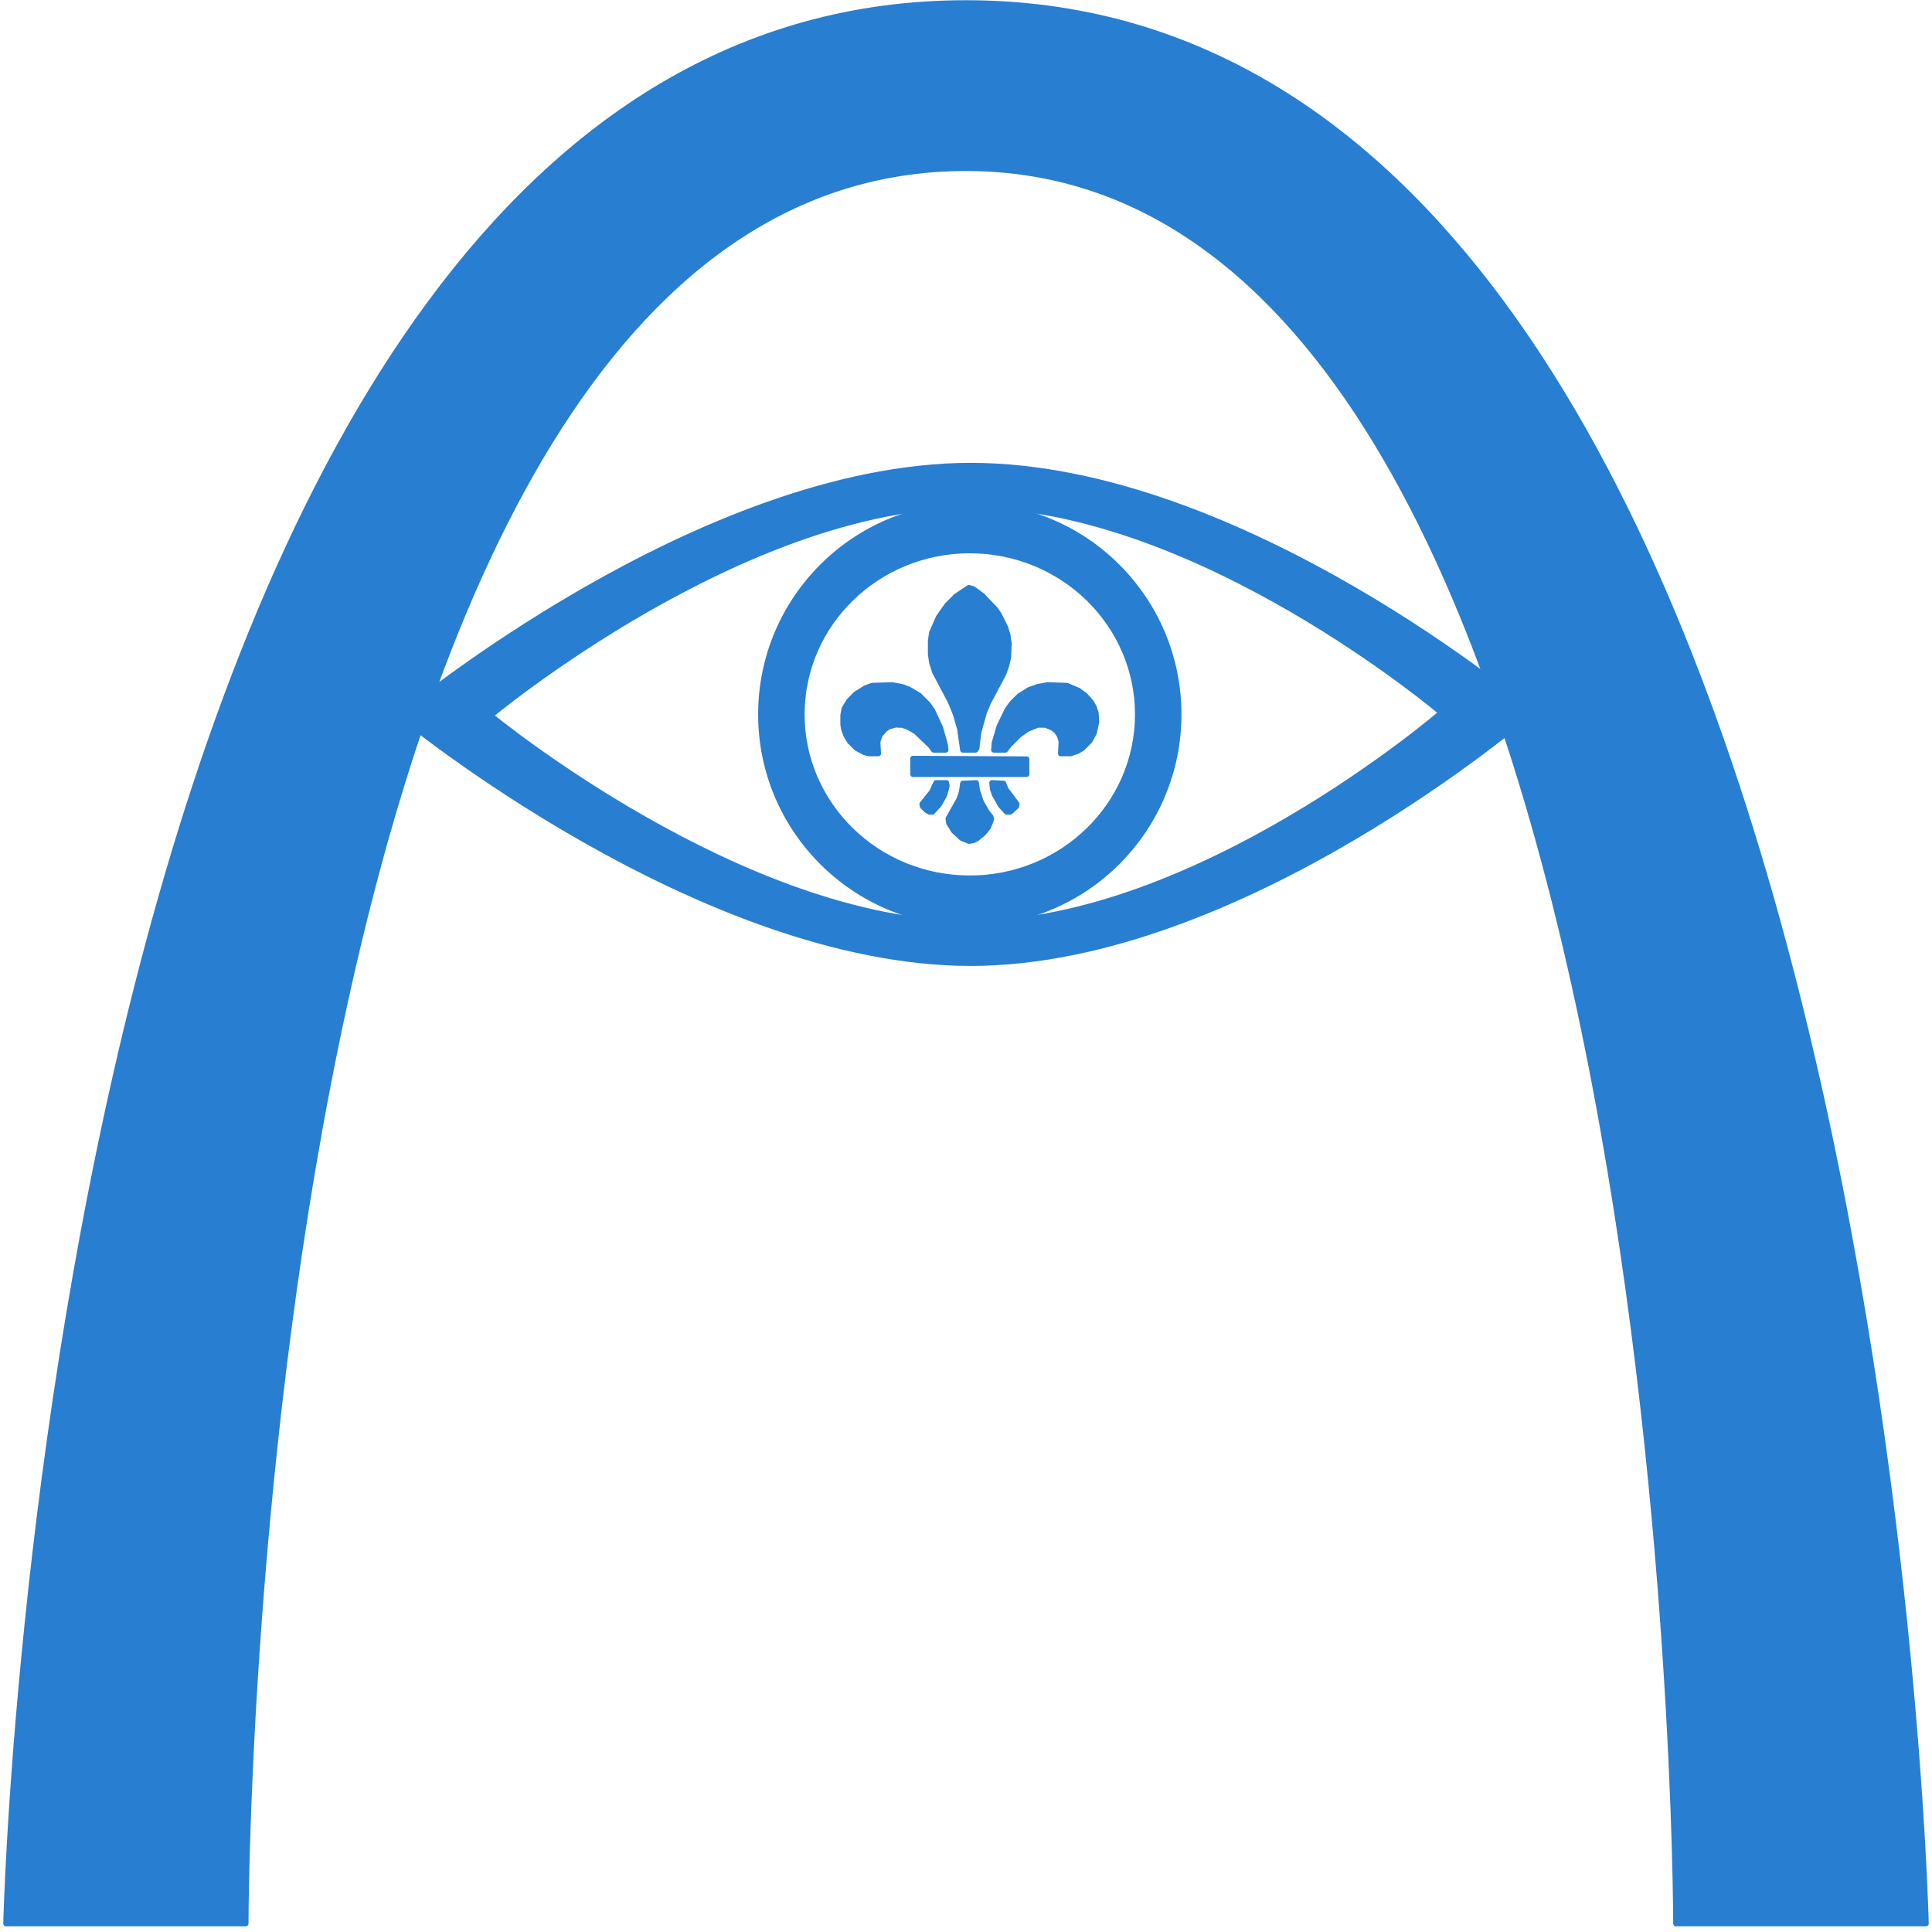
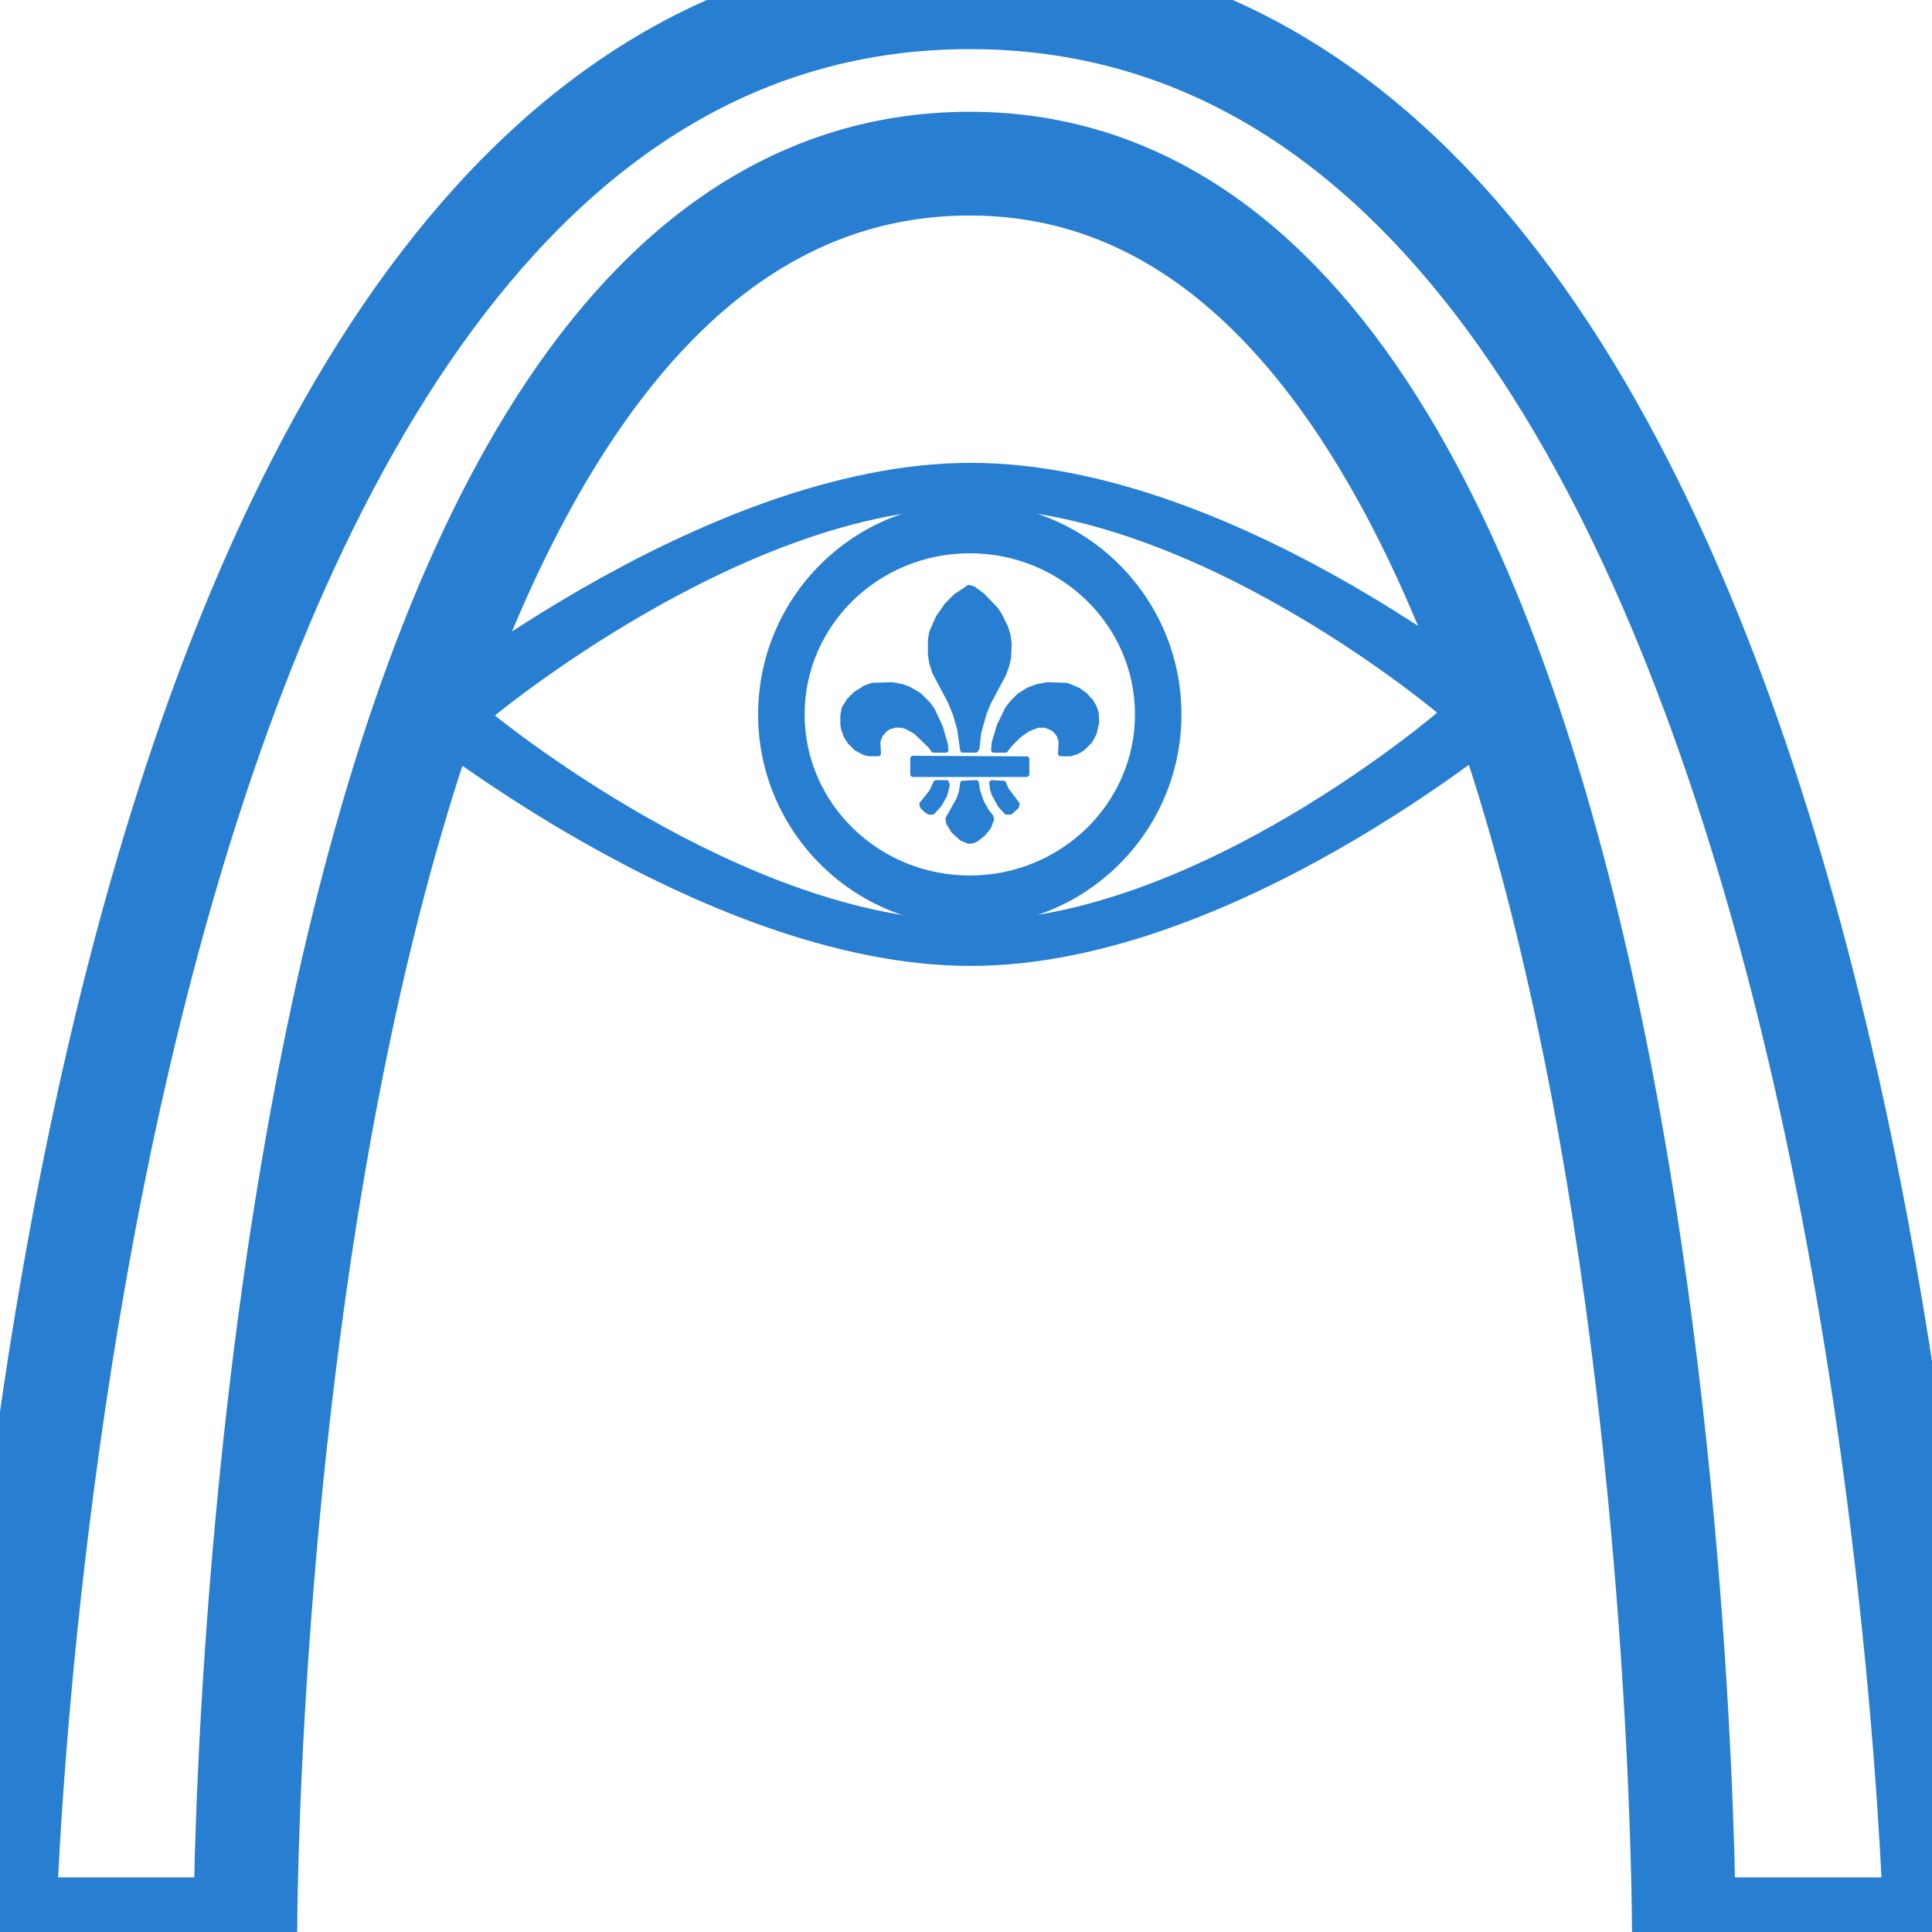
<svg xmlns="http://www.w3.org/2000/svg" viewBox="0 0 1080 1080">
  <g fill="#287ed1" stroke="#287ed1" stroke-width="3" stroke-linejoin="round">
-     <path d="M1076.677 1075.299 C1076.677 1075.299 1051.304 1.623 540 1.623 C28.696 1.623 3.323 1075.299 3.323 1075.299 L137.411 1075.299 C137.411 1075.299 137.411 94.1 540 94.1 C936.824 94.1 936.824 1075.299 936.824 1075.299 Z" />
+     <path d="M1081.959 1078.461 C1081.959 1078.461 1056.437 -1.539 542.121 -1.539 C27.805 -1.539 2.283 1078.461 2.283 1078.461 L137.161 1078.461 C137.161 1078.461 137.161 91.483 542.121 91.483 C941.283 91.483 941.283 1078.461 941.283 1078.461 Z" fill="none" stroke-width="58" />
    <path d="M223.584 400.096 C223.584 400.096 391.262 260.238 542.648 260.238 C694.035 260.238 856.416 398.202 856.416 398.202 C856.416 398.202 694.035 538.461 542.648 538.461 C391.262 538.461 223.584 400.096 223.584 400.096 Z M542.224 516.167 C669.349 516.167 805.707 398.386 805.707 398.386 C805.707 398.386 669.349 282.532 542.224 282.532 C415.099 282.532 274.293 399.976 274.293 399.976 C274.293 399.976 415.099 516.167 542.224 516.167 Z" fill-rule="evenodd" />
    <path d="M425.303 399.349 C425.303 334.833 477.605 282.532 542.121 282.532 C606.638 282.532 658.939 334.833 658.939 399.349 C658.939 463.866 606.638 516.167 542.121 516.167 C477.605 516.167 425.303 463.866 425.303 399.349 Z M542.121 490.905 C593.946 490.905 635.959 449.914 635.959 399.349 C635.959 348.785 593.946 307.794 542.121 307.794 C490.296 307.794 448.283 348.785 448.283 399.349 C448.283 449.914 490.296 490.905 542.121 490.905 Z" fill-rule="evenodd" />
    <path d="M541.611 328.491 L534.474 333.249 L529.377 338.346 L524.619 345.143 L520.881 353.64 L520.201 358.058 L520.201 365.874 L520.881 370.292 L522.58 375.73 L531.416 392.383 L534.135 399.18 L536.514 407.336 L538.213 419.231 L545.35 419.231 L546.029 418.211 L547.049 409.375 L550.108 398.5 L552.487 392.722 L560.983 376.749 L562.682 371.992 L563.702 367.574 L564.041 359.757 L563.362 354.999 L562.002 350.581 L558.604 343.784 L556.565 340.725 L549.088 332.909 L543.99 329.171 Z" />
    <path d="M471.942 396.121 L471.262 399.859 L471.262 404.957 L471.602 407.336 L472.962 411.074 L475.001 414.473 L478.739 418.211 L483.157 420.59 L485.876 421.27 L490.974 421.27 L490.634 414.473 L491.993 410.734 L494.712 407.676 L496.751 406.316 L501.509 404.957 L501.849 405.297 L504.228 405.297 L507.287 406.316 L512.044 409.035 L520.201 416.852 L521.9 419.231 L528.697 419.231 L528.357 416.172 L525.638 406.656 L521.22 397.14 L518.841 393.742 L513.744 388.644 L507.966 385.246 L504.228 383.886 L498.79 382.867 L487.575 383.207 L483.837 384.566 L478.399 387.965 L474.661 391.703 Z" />
    <path d="M611.62 395.441 L609.921 392.383 L606.523 388.644 L602.784 385.925 L596.327 383.207 L585.452 382.867 L580.014 383.886 L575.256 385.586 L569.819 388.984 L565.741 393.062 L563.022 396.801 L558.604 405.977 L555.885 415.152 L555.545 419.231 L562.002 419.231 L564.381 416.172 L569.479 411.074 L574.237 407.676 L580.014 405.297 L584.432 405.297 L588.511 406.996 L590.55 408.695 L592.249 411.074 L593.268 414.473 L592.929 421.27 L598.366 421.27 L602.444 419.91 L605.163 418.211 L609.241 414.133 L611.62 409.715 L612.98 403.598 L612.64 398.5 Z" />
    <path d="M510.345 423.989 L510.345 432.825 L573.897 432.825 L573.897 424.328 Z" />
    <path d="M529.037 437.583 L523.259 437.583 L520.881 442.68 L515.443 449.477 L515.783 450.837 L517.822 452.876 L519.521 453.895 L521.22 453.895 L524.959 449.817 L528.017 444.38 L529.377 439.282 Z" />
    <path d="M545.69 437.583 L538.213 437.922 L537.533 442.68 L536.174 446.759 L530.056 457.634 L530.396 460.013 L533.115 464.431 L537.533 468.509 L541.611 470.208 L543.99 469.868 L546.029 468.849 L549.768 465.79 L552.487 462.392 L554.186 457.974 L553.846 456.614 L551.467 453.555 L548.408 448.118 L546.369 442.001 Z" />
    <path d="M554.526 437.583 L554.865 440.981 L555.885 444.04 L559.284 450.157 L562.682 453.895 L564.721 453.895 L568.12 450.837 L568.459 449.477 L562.342 441.321 L560.983 437.922 Z" />
  </g>
</svg>
